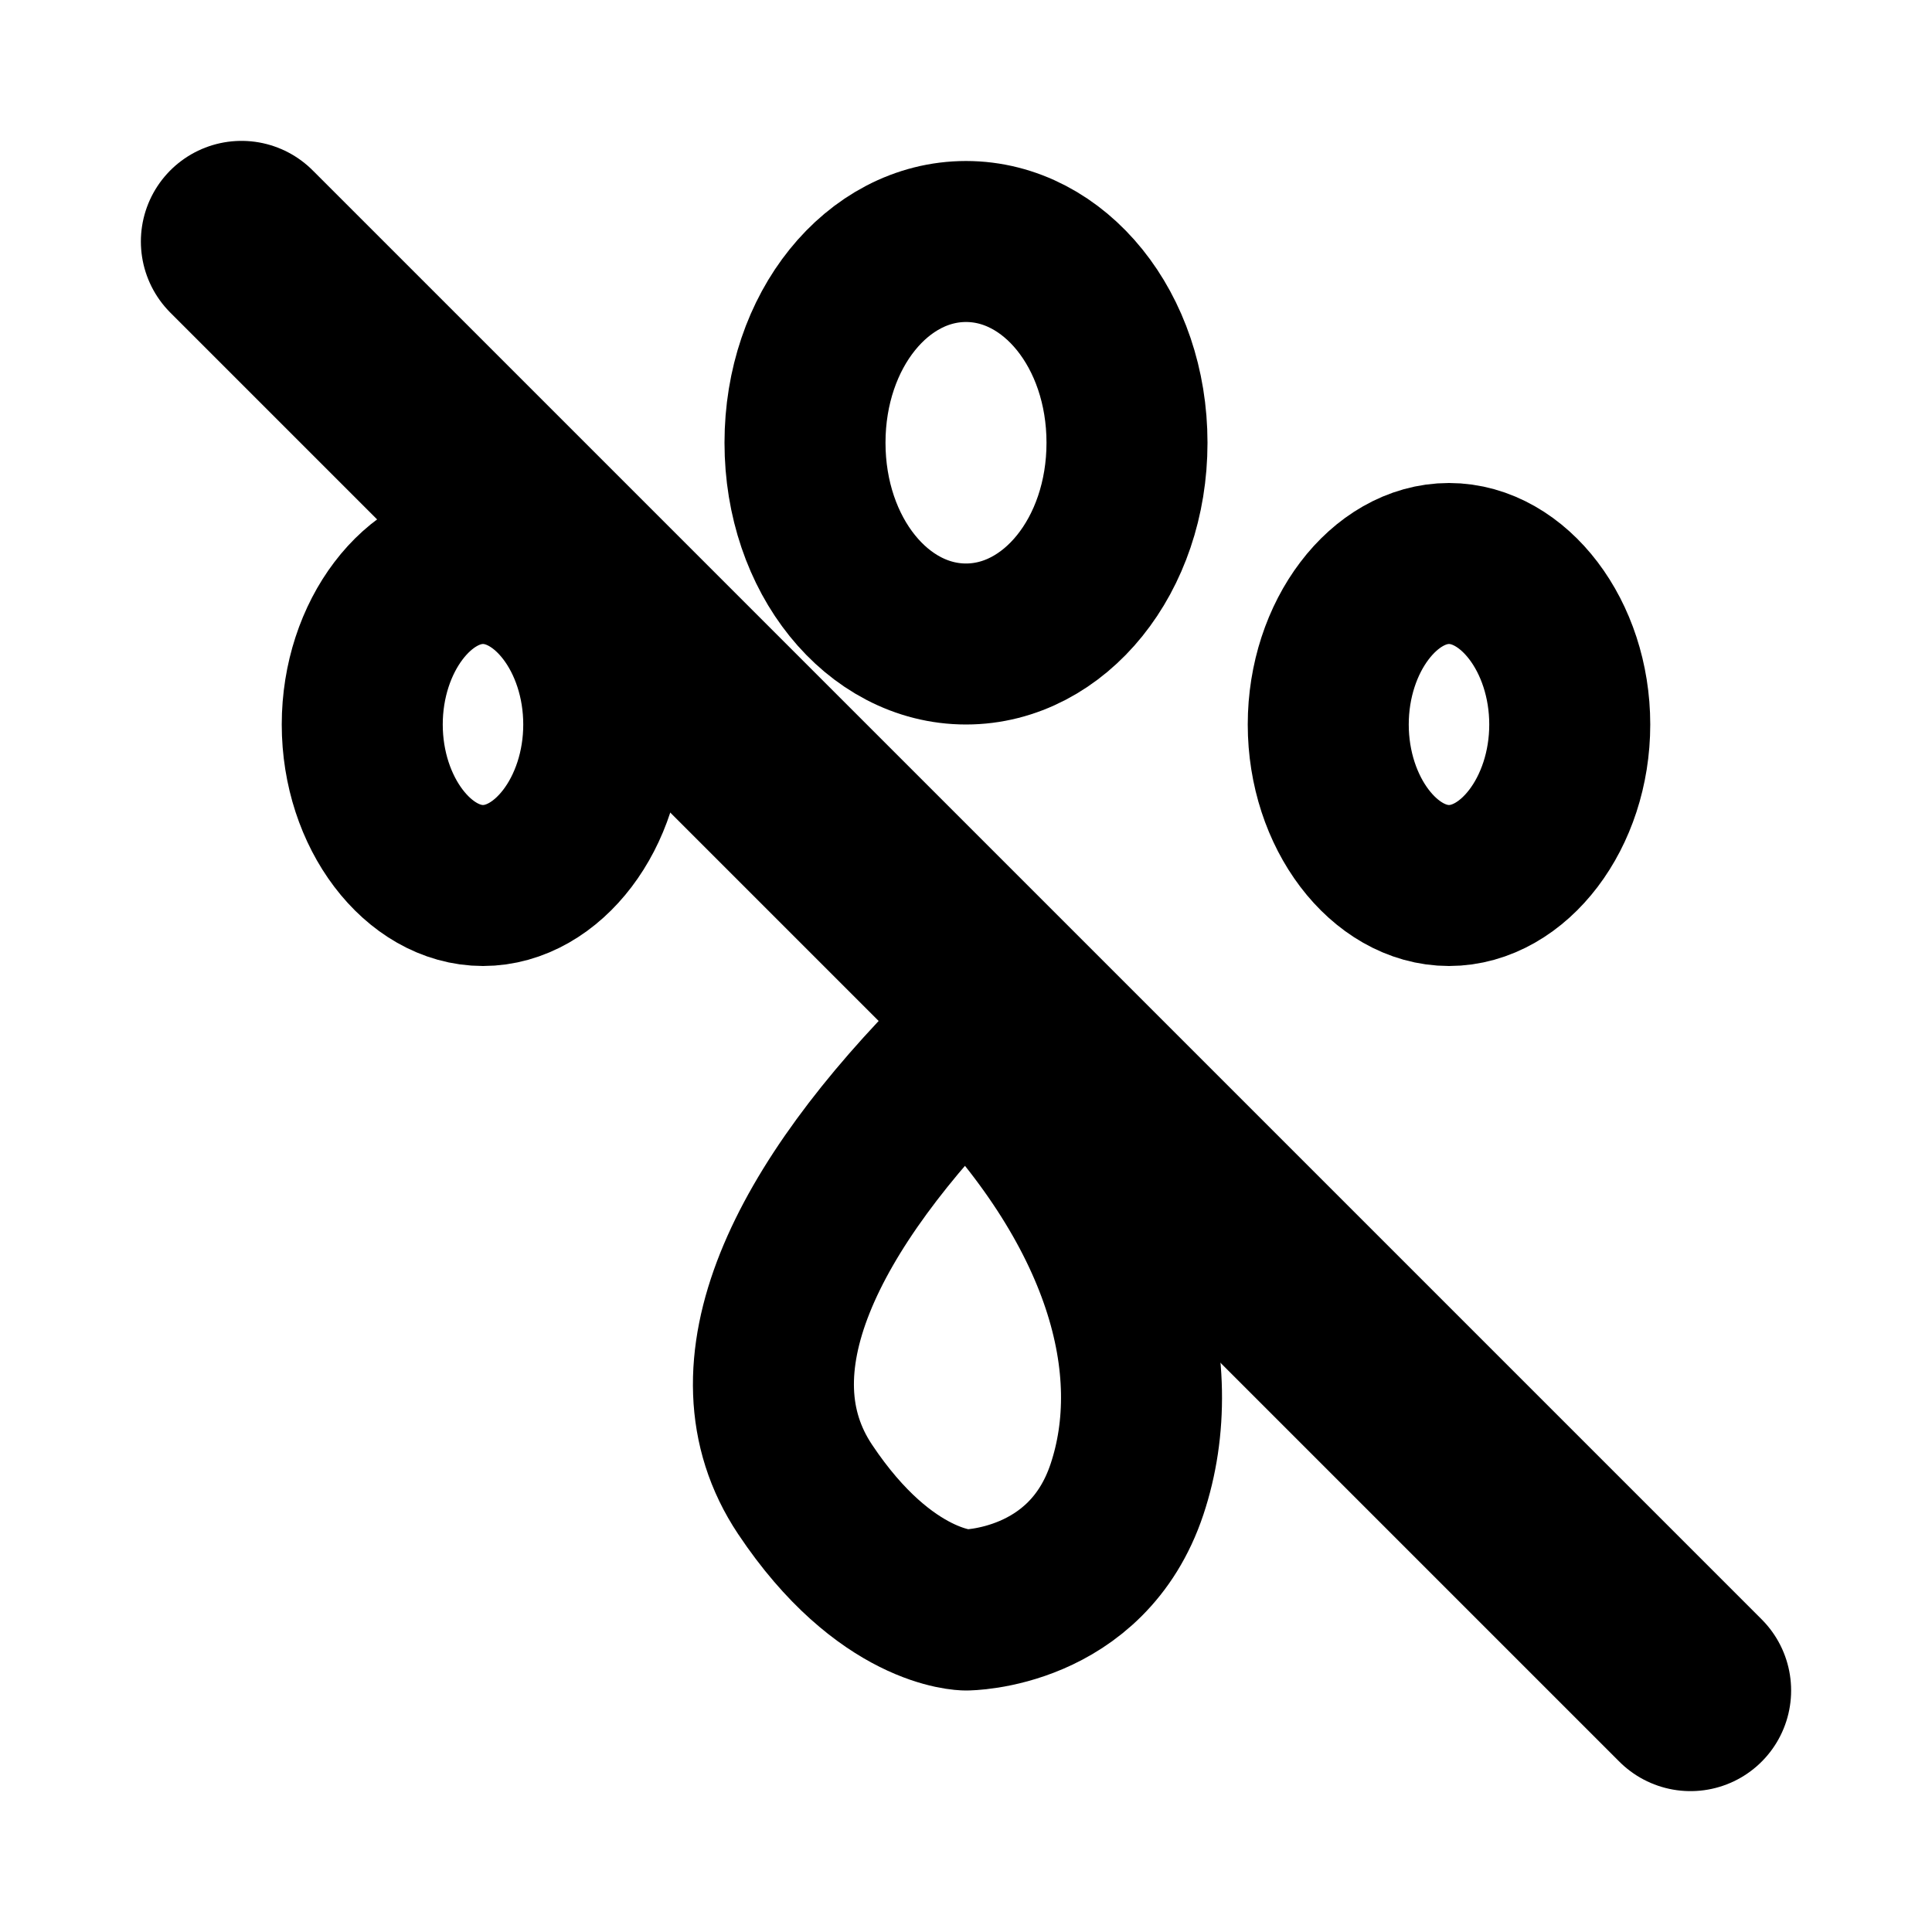
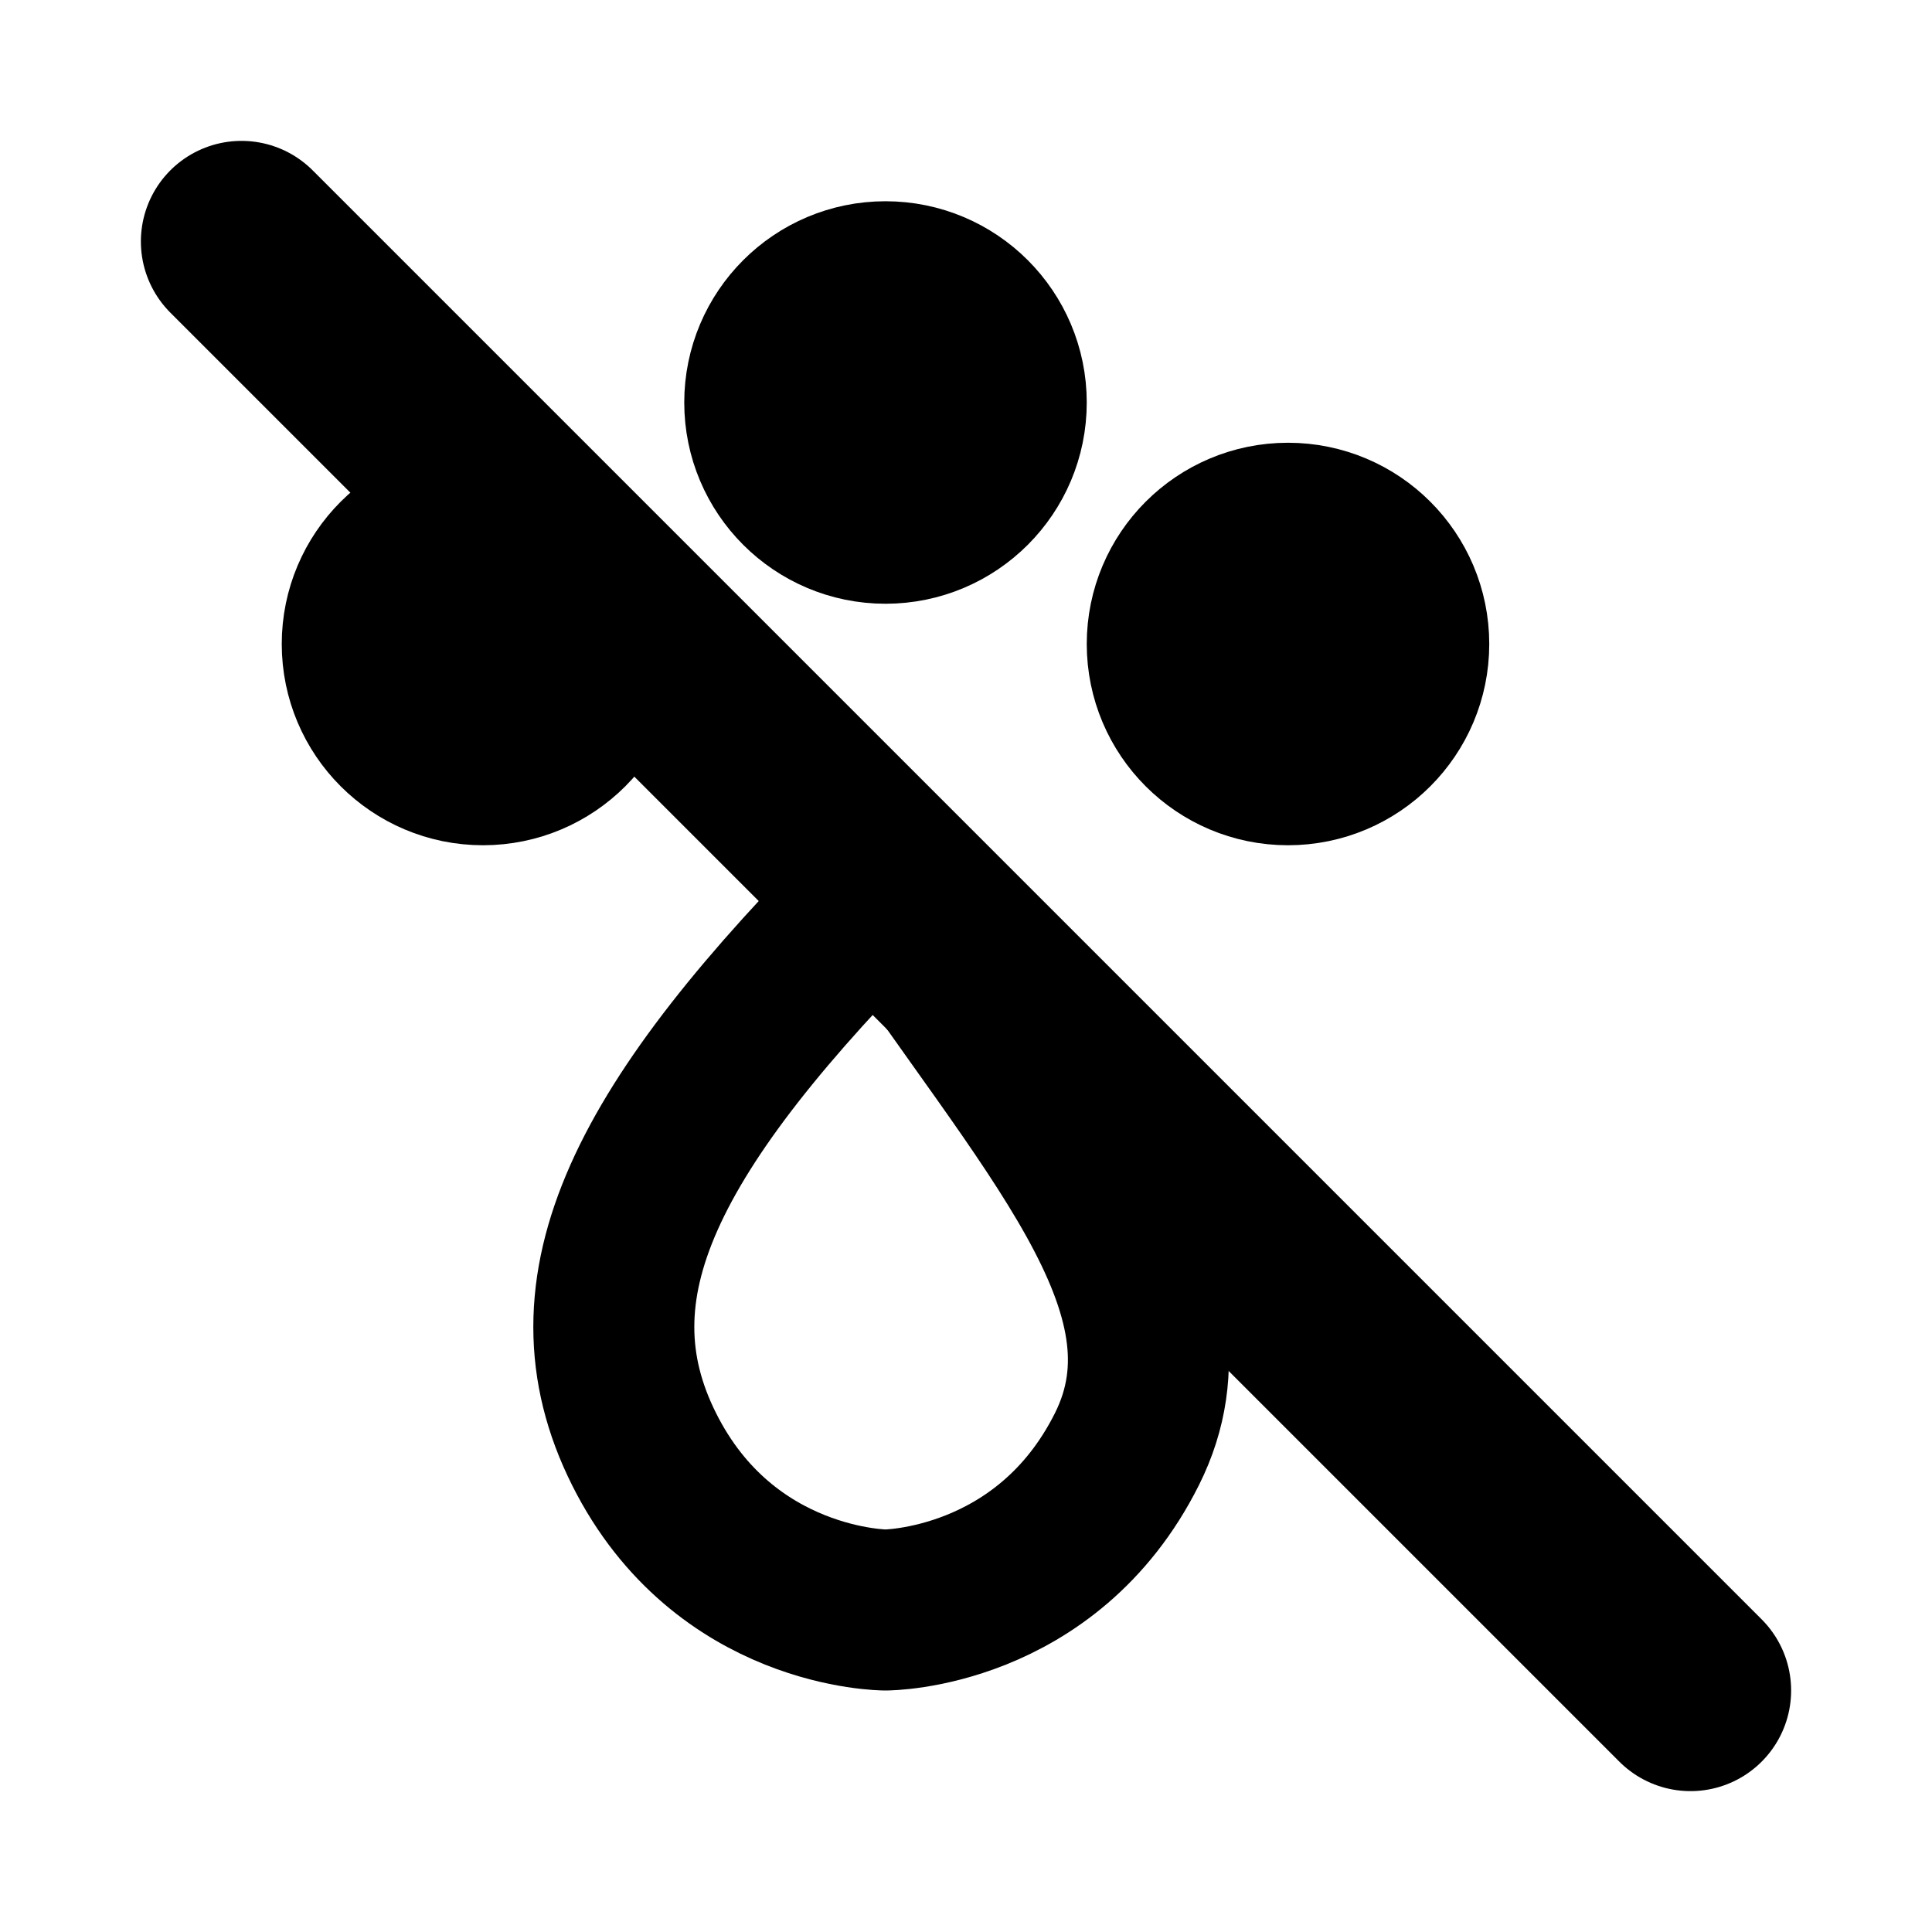
<svg xmlns="http://www.w3.org/2000/svg" viewBox="0 0 24 24" fill="none" stroke="currentColor" stroke-width="2" stroke-linecap="round" stroke-linejoin="round">
-   <path d="M10 5.5C10 4.1 10.9 3 12 3s2 1.1 2 2.5S13.1 8 12 8s-2-1.1-2-2.5z" />
-   <path d="M4.5 9C4.5 7.9 5.2 7 6 7s1.5.9 1.5 2-.7 2-1.5 2-1.5-.9-1.5-2z" />
-   <path d="M16.5 9c0-1.1.7-2 1.5-2s1.5.9 1.5 2-.7 2-1.5 2-1.5-.9-1.5-2z" />
-   <path d="M12 13c-2 2-3 4-2 5.5S12 20 12 20s1.5 0 2-1.5 0-3.5-2-5.5z" />
+   <circle cx="11" cy="5" r="1.5" fill="currentColor" />
+   <circle cx="6" cy="8" r="1.5" fill="currentColor" />
+   <circle cx="16" cy="8" r="1.5" fill="currentColor" />
+   <path d="M11 11c-3 3-4 5-3 7s3 2 3 2 2 0 3-2-1-4-3-7z" />
  <path d="M3 3l18 18" stroke-width="2.5" />
</svg>
